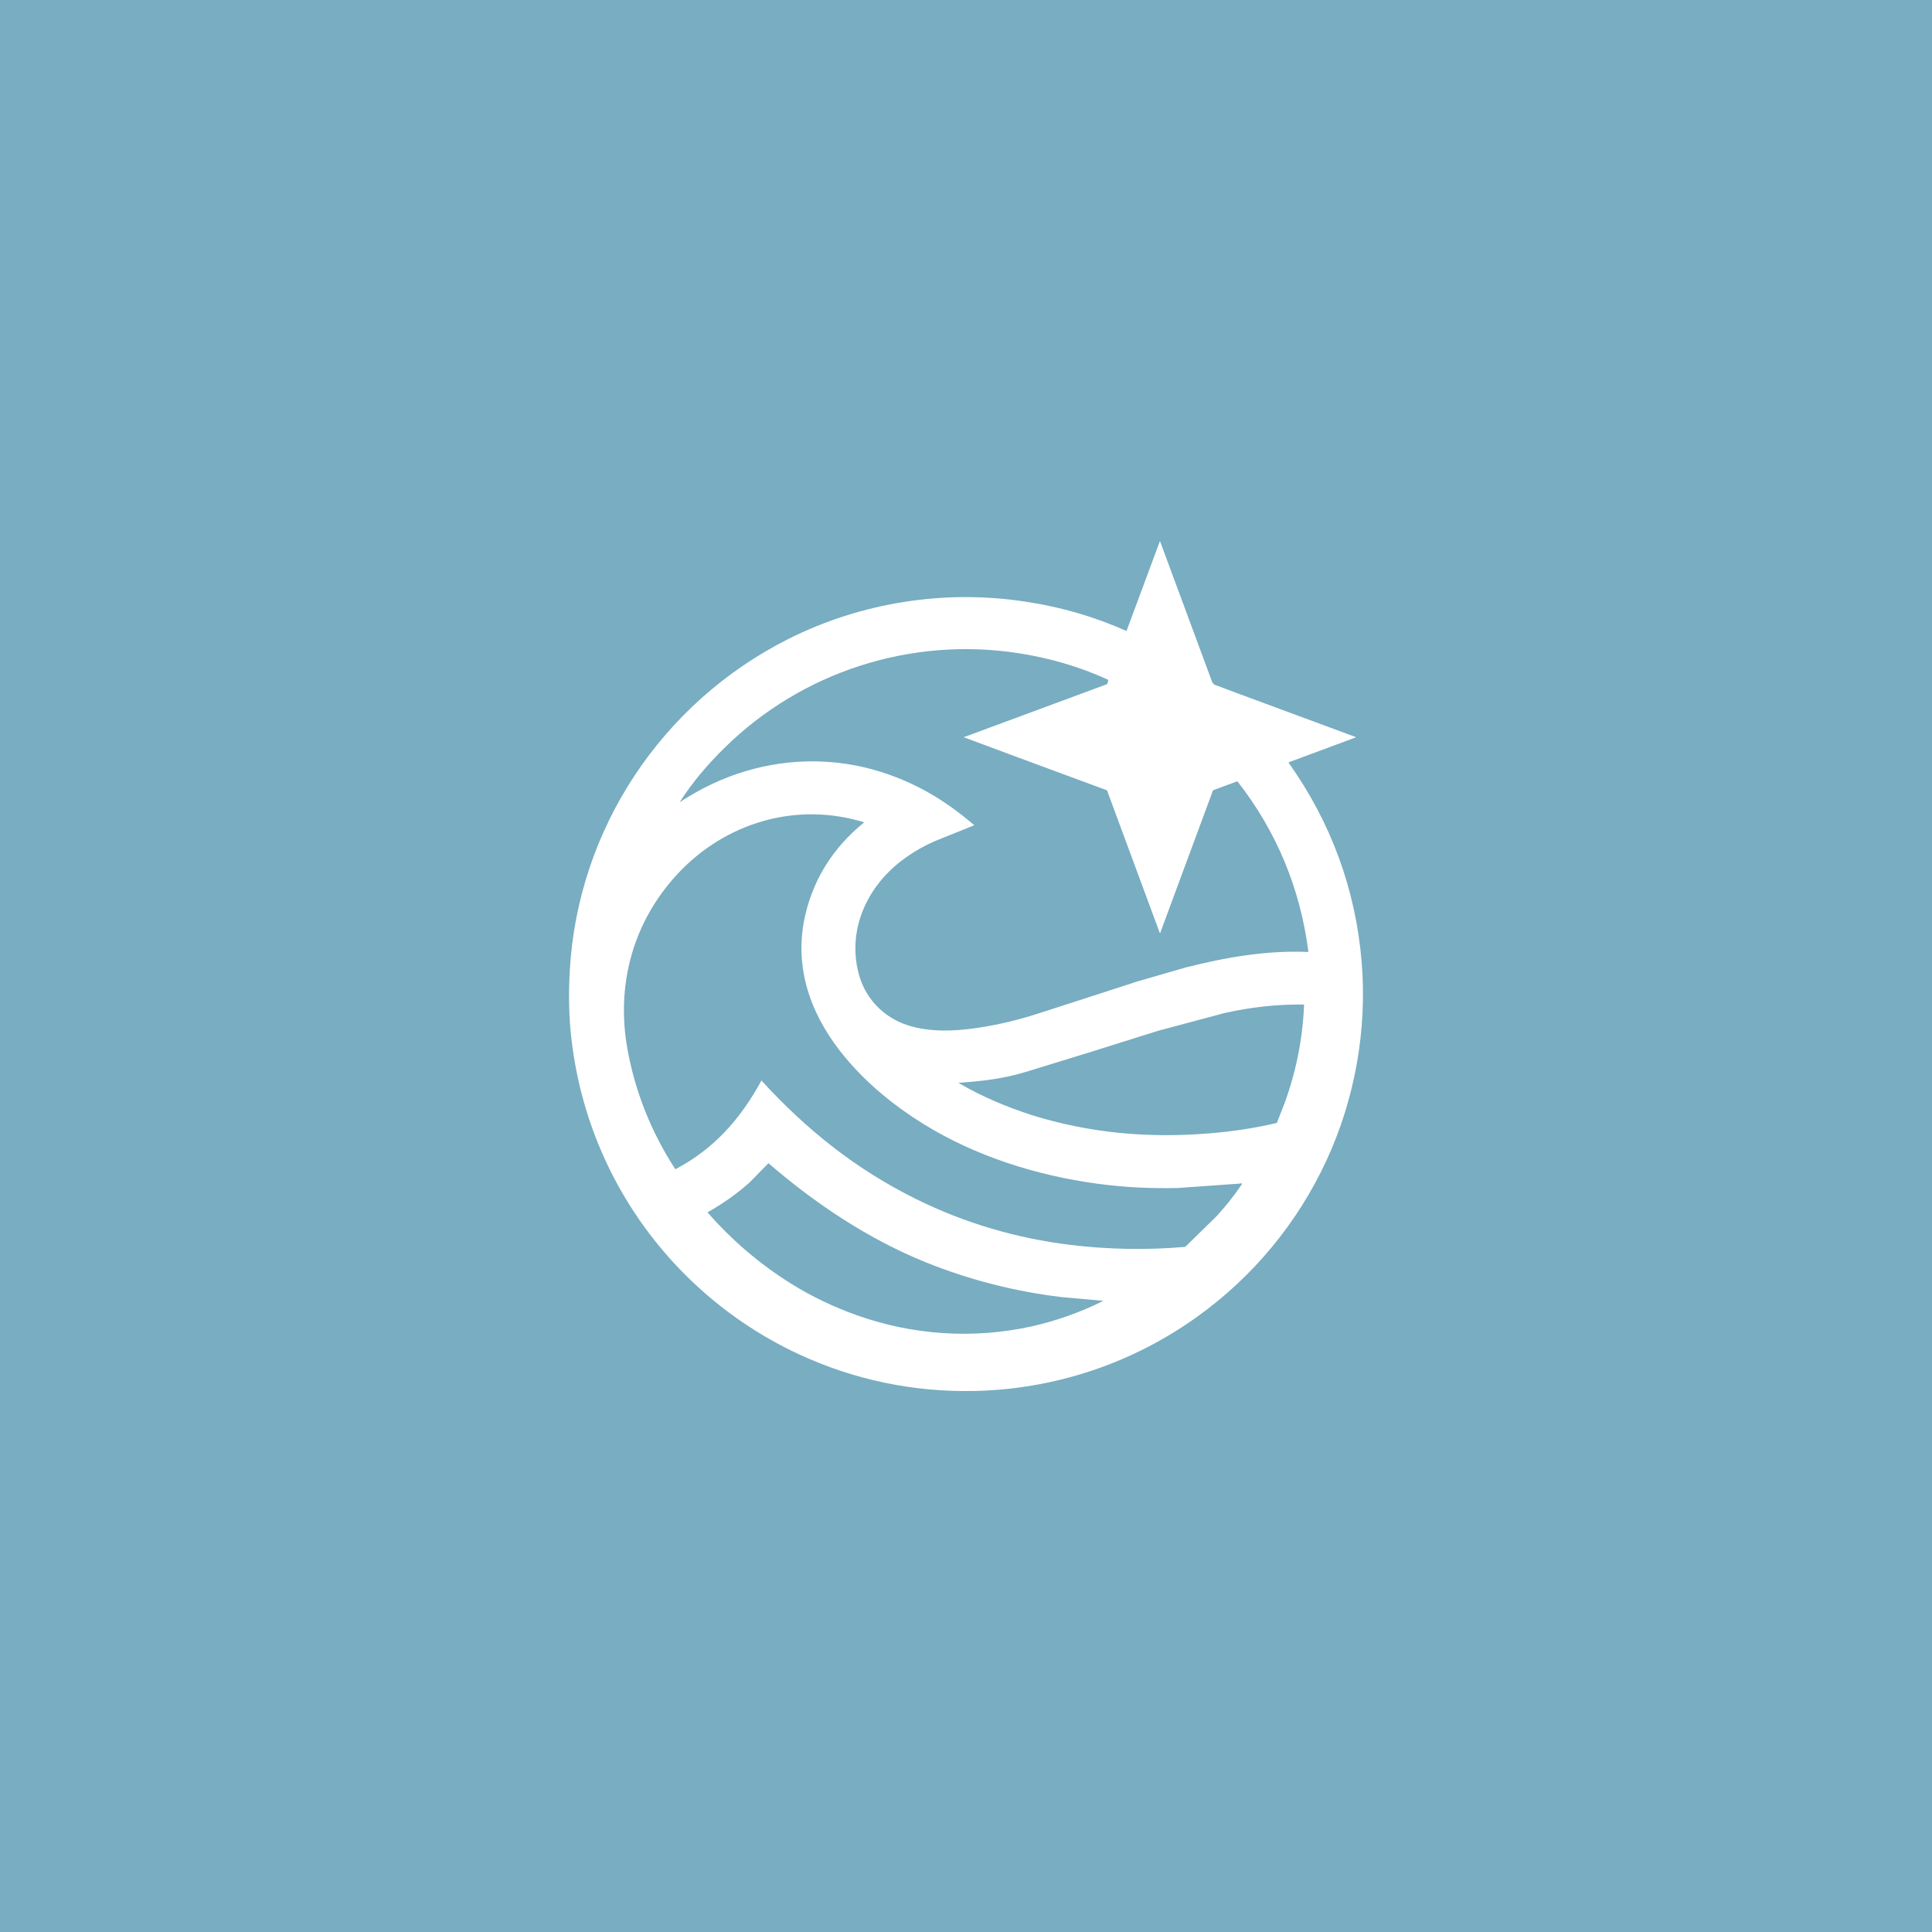
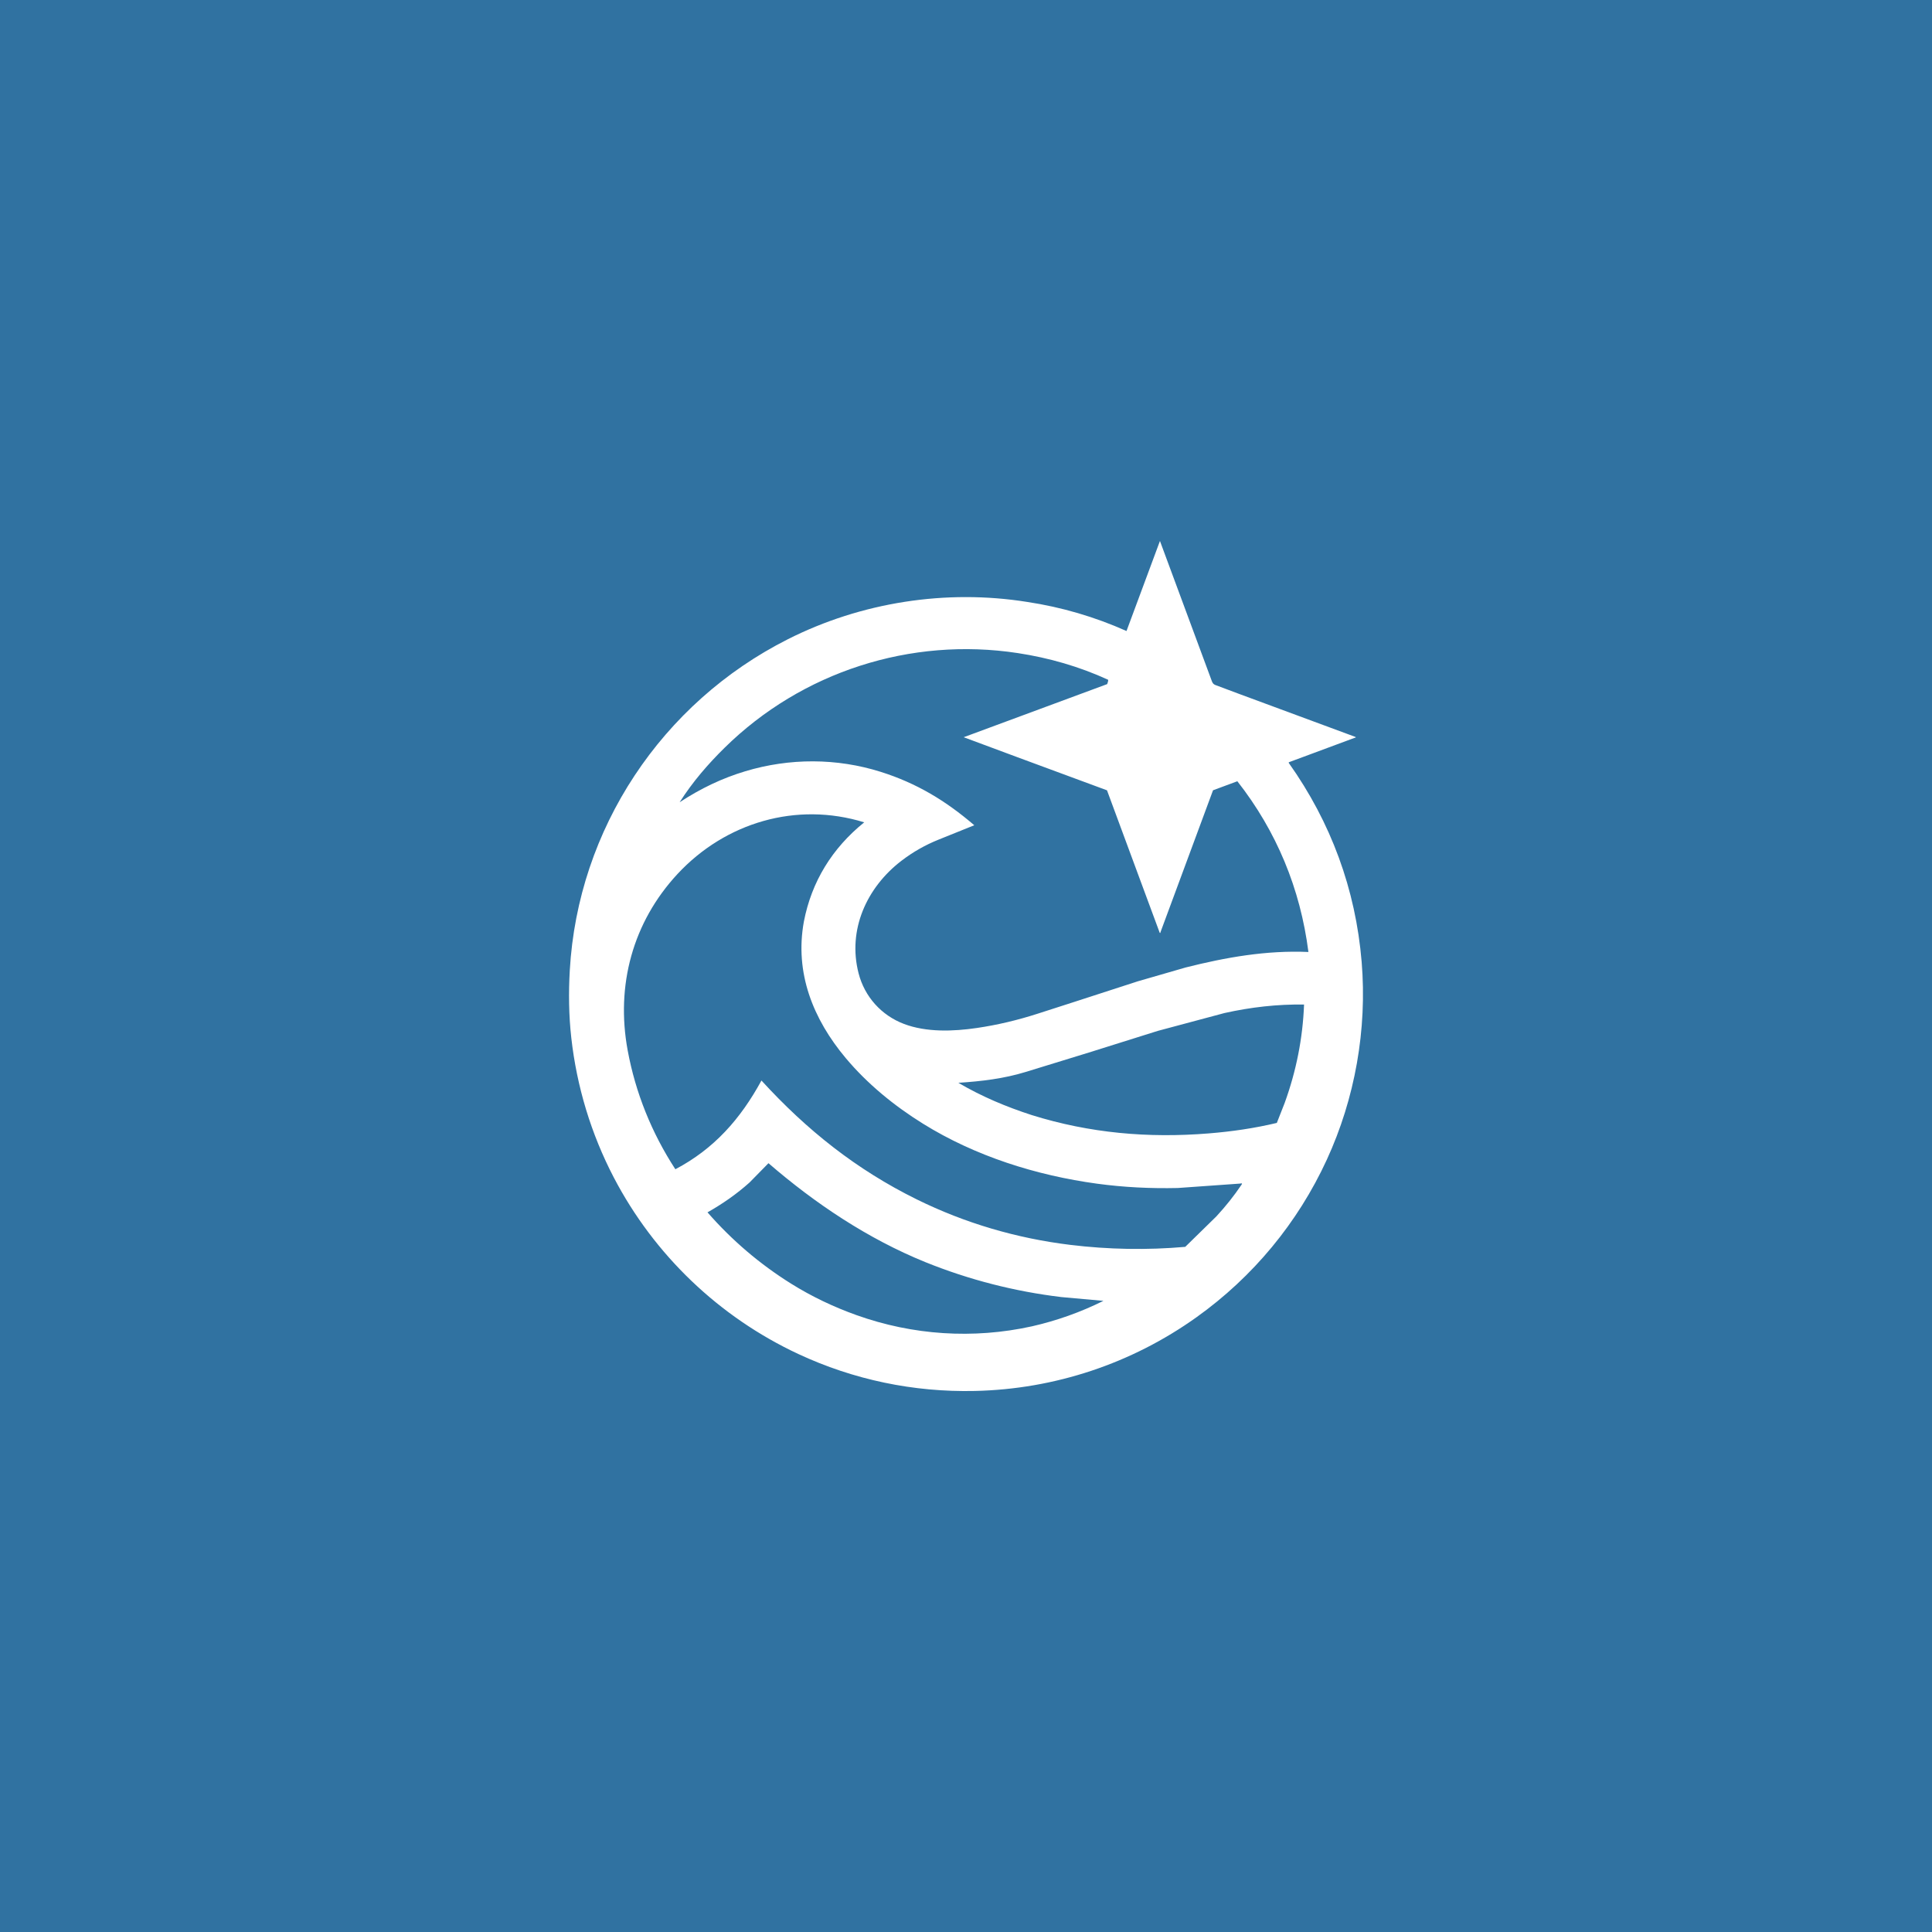
<svg xmlns="http://www.w3.org/2000/svg" width="512" height="512" viewBox="0 0 512 512">
-   <rect width="512" height="512" fill="#78adc2" />
+   <rect width="512" height="512" fill="#3072a1" />
  <g transform="translate(131.28 138.63) scale(0.22272)">
    <path fill="#ffffff" d="M1030.78,522.22c-7.14-86.41-36.56-166.17-86.56-236.6-.51-.66-.29-.98.3-1.21l.87-.34,27.63-10.24,48.96-18.18,1.57-.46c.26-.08.42-.65-.52-.89l-137.39-50.82-29.27-10.96c-2.03-.9-3.02-2.24-3.86-4.5l-61.75-166.77-39.79,107.14c-37.71-16.82-77.16-28.41-118.12-34.59-96.59-15.42-197.52.32-284.79,44.35-150.02,75.68-249.88,225.58-259.52,393.97-1.53,26.63-1.2,53.52,1.78,80.21,6.5,58.15,23.58,114.52,50.59,166.31,48.08,92.18,125.43,166.12,219.62,210.05,65.66,30.62,137.01,45.55,209.96,43.94,95.25-2.1,186.77-32.7,263.82-87.75,67.13-47.96,120.44-112.31,154.98-187.37,33.57-72.95,48.13-155.01,41.49-235.28ZM638.17,955.79c-69.68,15.33-141.68,10.48-208.45-13.38-27.25-9.74-53.38-22.15-77.94-37.51-37.1-23.2-70.26-51.43-99.38-84.79,18.02-10.2,34.61-21.71,50.02-35.52l22.53-22.97c55.85,48.26,118.4,90.01,186.76,117.76,51.97,21,106.13,34.85,161.75,41.54l50.05,4.51c-27.35,13.58-55.67,23.61-85.34,30.37ZM887.88,787.16c-9.07,13.46-18.92,25.78-29.98,37.76l-37.04,36.25c-45.49,3.99-91.35,3.18-136.94-2.38-63.55-7.75-125.15-25.8-182.53-54.1-71.94-35.48-130.83-82.42-184.8-141.44-24.87,45.66-56.35,81.35-102.43,105.58-28.2-43.29-47.41-90.92-56.75-141.49-14.26-77.21,5.94-152.38,59.39-209.94,57.01-61.2,141.39-86.28,222.07-61.36-38.06,30.72-62.59,70.42-71.79,118.07-11.16,61.05,10.95,116.09,49.79,162.42,25.86,30.84,57.76,56.84,91.93,78.08,62.18,38.65,134.72,61.52,207.11,71.39,31.96,4.35,63.8,5.86,96.04,5.14l73.48-5.21,1.28-.16c.29-.04,1.14-.27,1.36-.11.56.41.31.74-.18,1.48ZM939.27,689.68l-9.44,24.02c-26.73,6.37-53.58,10.27-81.15,12.49-71.71,5.8-141.36-.25-210.47-21.82-30.45-9.88-59.3-21.95-87.32-38.4,27.18-1.77,53.95-4.87,80.09-12.91l75.1-23.08,82.13-25.79,79.31-21.23c31.3-6.94,62.78-10.61,94.71-10.1-1.53,40.22-9.35,79.24-22.97,116.81ZM821.31,528.76l-57.02,16.48-76.27,24.73-43.1,13.87c-23.65,7.61-47.36,13.26-71.96,16.89-28.23,4.16-60.09,5.28-86.73-4.79-26.93-10.19-46.89-32.4-54.06-60.27-13.31-51.67,9.56-102.09,50.92-133.83,13.66-10.48,28.27-18.79,44.25-25.22l42.49-17.11c-33.82-29.04-68.37-49.96-111.1-63.48-52.49-16.61-108.72-16.62-161.39-.77-27.73,8.34-53.03,20.47-78.09,36.88,15.59-24.49,33.89-45.54,53.57-64.9,91.87-90.37,221.39-132.07,348.84-112.58,36.99,5.65,73.18,16,107.51,31.78.04,1.78-.52,3.21-1.2,5.13l-170.75,63.2,62.99,23.42,107.54,39.75,45.79,123.79,16.66,44.97c0,1.14,1.34,1.47,1.21.01l62.51-168.82,28.94-10.74c46.62,59.41,74.97,127.9,84.56,203.15-50-2.17-98.4,6.41-146.11,18.45Z" />
  </g>
</svg>
